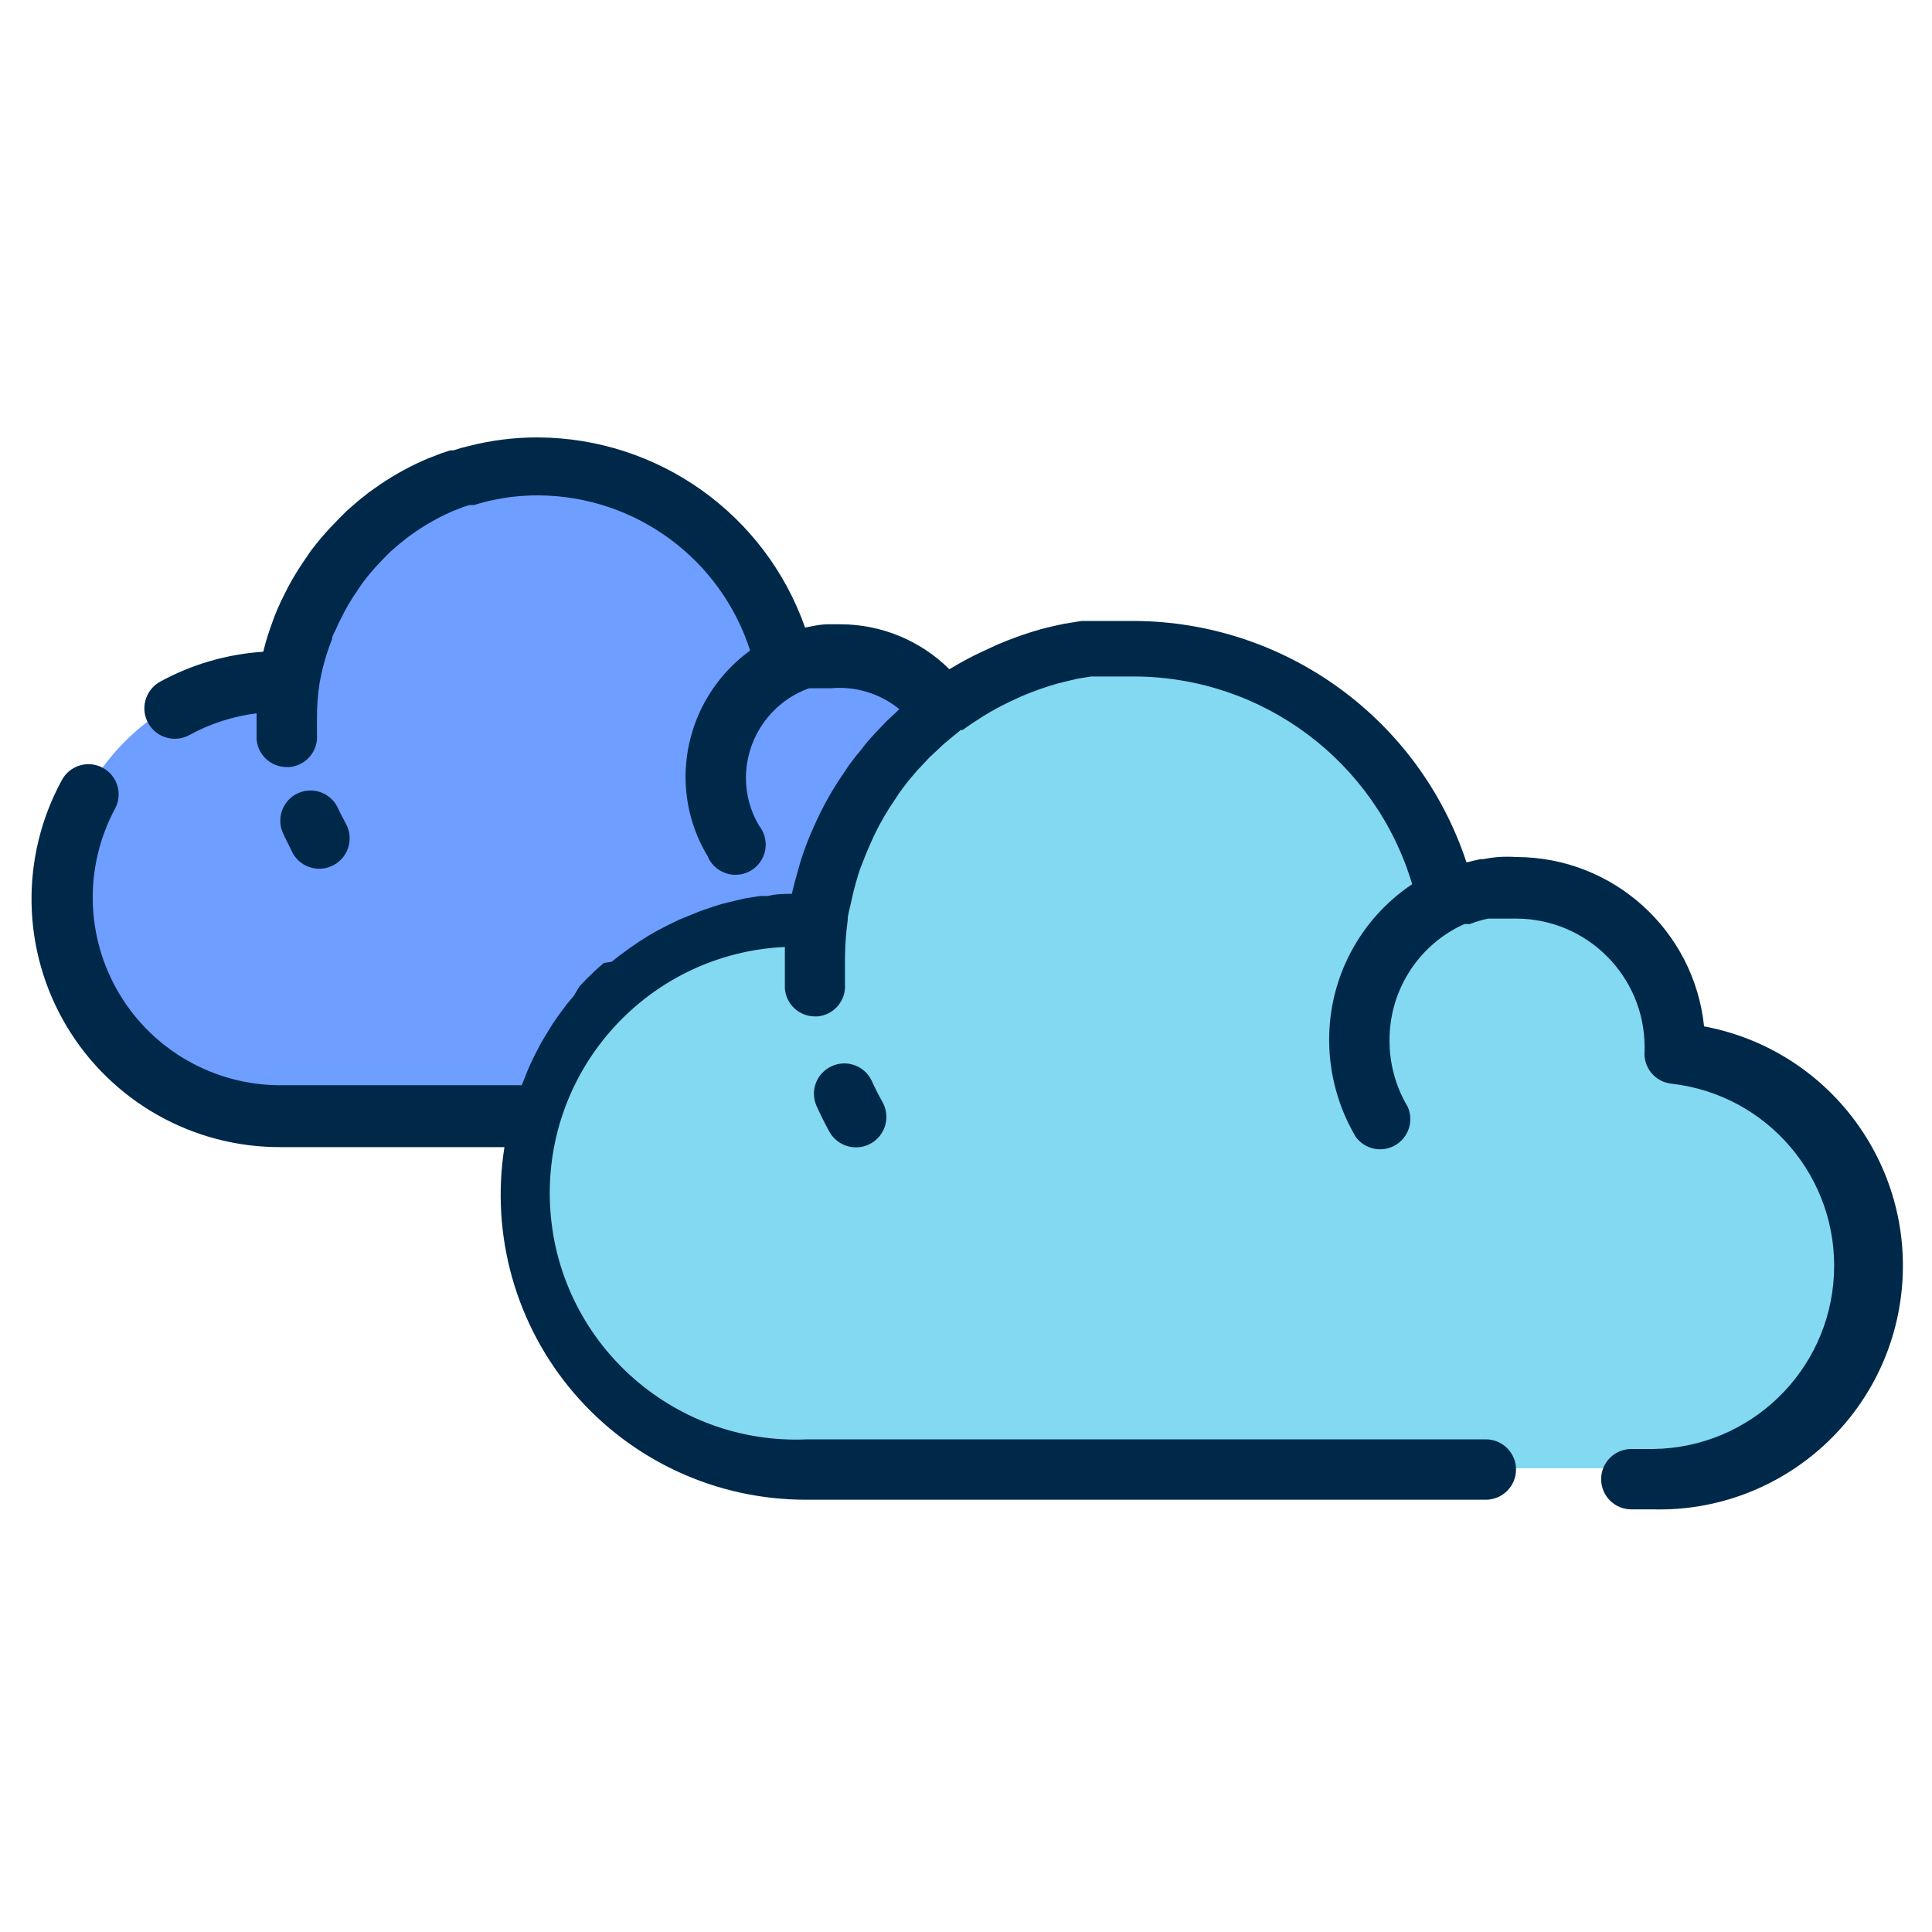
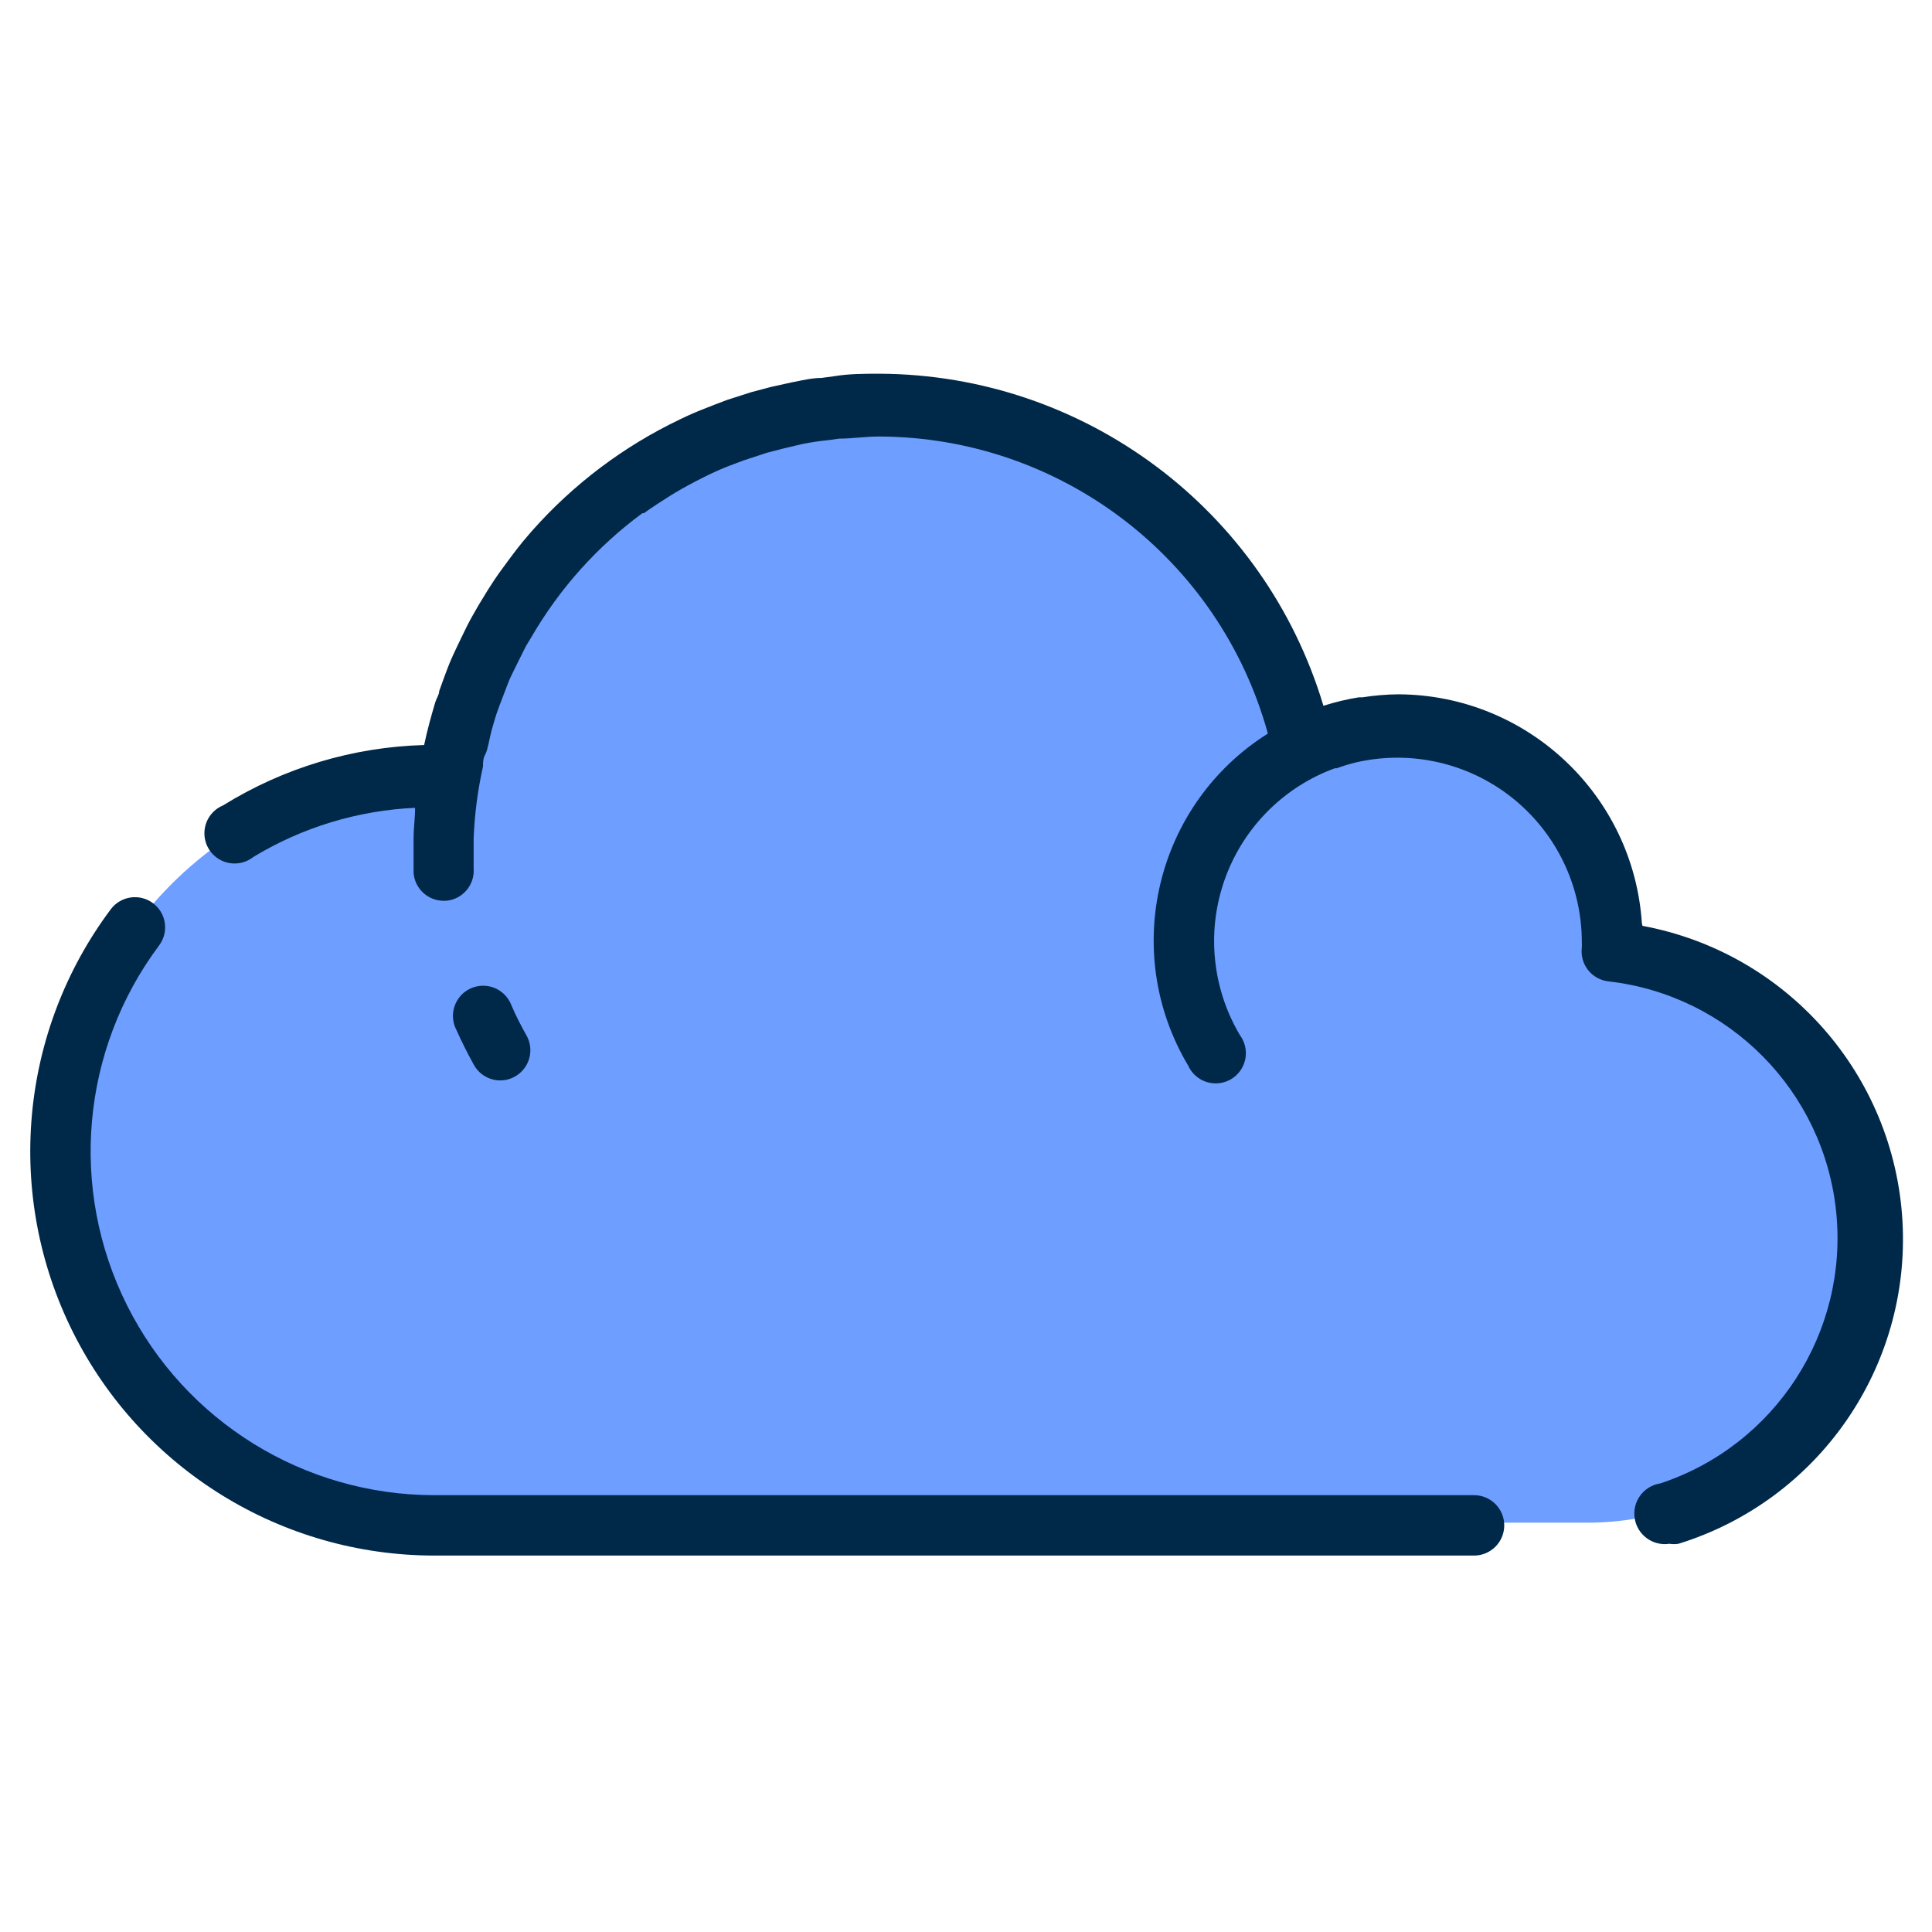
<svg xmlns="http://www.w3.org/2000/svg" data-name="Layer 1" id="Layer_1" viewBox="0 0 64 64">
  <defs>
-     <style>.cls-1{fill:#83d9f2;}.cls-2{fill:#6e9eff;}.cls-3{fill:#002849;}</style>
+     <style>.cls-1{fill:#6e9eff;}.cls-2{fill:#002849;}</style>
  </defs>
-   <path class="cls-1" d="M26.75,48.64H54.86a7.07,7.07,0,0,0,.71-14.1,2.17,2.17,0,0,0,0-.22,5.25,5.25,0,0,0-5.25-5.25,4.4,4.4,0,0,0-.54,0l-.38.05h-.07l-.22.05a4.23,4.23,0,0,0-.69.21l-.16.07a1.83,1.83,0,0,0-.27.13,10.59,10.59,0,0,0-10.35-8.36c-.34,0-.67,0-1,0l-.33,0-.27,0-.46.07-.35.08-.39.1a10.94,10.94,0,0,0-1.31.46l-.47.21a9.57,9.57,0,0,0-.9.49l-.43.28-.36.25a3.49,3.49,0,0,0-.33.25l-.35.3-.24.21-.3.28-.35.37c-.12.13-.23.25-.33.38s-.21.26-.32.4a4.64,4.64,0,0,0-.27.39,9.46,9.46,0,0,0-.78,1.35c-.07.16-.15.31-.21.47s-.16.38-.23.58-.09.26-.13.38-.1.33-.14.49-.09.35-.13.53-.08.41-.11.61h-.38a9.15,9.15,0,1,0,0,18.31Z" />
-   <path class="cls-2" d="M9.3,37h8.64a9.15,9.15,0,0,1,8.8-6.63h.38c0-.21.07-.41.11-.61s.08-.36.13-.53.09-.33.14-.49.08-.26.13-.38.15-.39.23-.58.14-.32.21-.47a9.46,9.46,0,0,1,.78-1.35,4.64,4.64,0,0,1,.27-.39c.1-.14.21-.27.32-.4s.21-.26.33-.38l.35-.37.3-.28.24-.21.35-.3a3.49,3.49,0,0,1,.33-.25,4.14,4.14,0,0,0-3.43-1.82l-.41,0-.33,0-.24.05-.23.06-.16.05a3.58,3.58,0,0,0-.49.21,8.37,8.37,0,0,0-8.18-6.6,8.15,8.15,0,0,0-2.09.27l-.39.11-.39.13-.38.15a8.3,8.3,0,0,0-1.43.78l-.33.23-.32.25-.32.27-.27.27-.23.24a8.2,8.2,0,0,0-.56.67L11,19a7.75,7.75,0,0,0-.61,1c-.06.12-.12.24-.17.37s-.1.25-.15.38a8.37,8.37,0,0,0-.41,1.6h0a.26.26,0,0,0,0,.07H9.3A7.23,7.23,0,1,0,9.3,37Z" />
-   <path class="cls-3" d="M27.55,35.32a1,1,0,0,0-.5,1.32q.2.44.43.86a1,1,0,1,0,1.75-1c-.13-.23-.25-.47-.36-.71A1,1,0,0,0,27.55,35.32Z" />
-   <path class="cls-3" d="M9.3,38h7.41a10.1,10.1,0,0,0,10,11.68H49.22a1,1,0,1,0,0-2H26.75A8.15,8.15,0,0,1,26,31.37c0,.17,0,.33,0,.5s0,.59,0,.88a1,1,0,0,0,1,.92h.08a1,1,0,0,0,.91-1.08c0-.24,0-.48,0-.71a10.35,10.35,0,0,1,.09-1.39h0c0-.18.06-.36.1-.54s.07-.33.11-.48.08-.3.13-.46.07-.23.12-.35.13-.34.21-.52.12-.28.19-.43a8.86,8.86,0,0,1,.73-1.26,3.61,3.61,0,0,1,.22-.32c.09-.12.17-.23.3-.38s.17-.21.29-.33l.31-.33.3-.28.18-.17.35-.29.21-.17.06,0,.33-.23.39-.25a8.63,8.63,0,0,1,.81-.44l.43-.2a10.27,10.27,0,0,1,1.19-.42l.37-.09.3-.07.44-.07.17,0,.12,0,.14,0h.09c.3,0,.61,0,.92,0a9.63,9.63,0,0,1,9.19,6.88,6.19,6.19,0,0,0-2.75,5.17,6.33,6.33,0,0,0,.88,3.2,1,1,0,0,0,1.72-1,4.26,4.26,0,0,1-.6-2.19,4.21,4.21,0,0,1,2.35-3.8l0,0h0l.13-.06.1,0,.08,0a3.68,3.68,0,0,1,.61-.18l.13,0h.07l.31,0,.42,0a4.26,4.26,0,0,1,4.25,4.25v.12a1,1,0,0,0,.9,1.1,6.07,6.07,0,0,1-.61,12.1h-.73a1,1,0,0,0,0,2h.73a8.07,8.07,0,0,0,1.68-16,6.26,6.26,0,0,0-6.22-5.61,4.8,4.8,0,0,0-.6,0,4.31,4.31,0,0,0-.5.07h-.09l-.22.05-.24.06a11.65,11.65,0,0,0-11-8c-.37,0-.73,0-1.09,0l-.13,0-.25,0-.28,0-.56.09-.33.07-.45.11a12,12,0,0,0-1.42.5l-.52.24a10.47,10.47,0,0,0-1,.53l-.1.06a5.13,5.13,0,0,0-3.61-1.49l-.47,0a3.29,3.29,0,0,0-.45.06l-.25.05a9.43,9.43,0,0,0-8.85-6.3,9.1,9.1,0,0,0-2.31.29,4.3,4.3,0,0,0-.49.14l-.11,0-.3.1-.44.17a9.21,9.21,0,0,0-1.58.86l-.37.26-.35.28-.37.32-.29.29-.26.27a9.54,9.54,0,0,0-.64.76l-.24.35a8.67,8.67,0,0,0-.68,1.17c-.07.14-.14.29-.2.43s-.12.29-.16.41a8.91,8.91,0,0,0-.31,1,8.23,8.23,0,0,0-3.43,1,1,1,0,1,0,1,1.75,6.21,6.21,0,0,1,2.21-.71c0,.06,0,.11,0,.16,0,.23,0,.47,0,.7a1,1,0,0,0,1,.92h.08a1,1,0,0,0,.92-1.07c0-.18,0-.37,0-.55a7.19,7.19,0,0,1,.08-1.12h0A7.44,7.44,0,0,1,11,21.17c0-.11.08-.22.13-.33s.09-.21.15-.32a6.83,6.83,0,0,1,.54-.93l.19-.28a7.49,7.49,0,0,1,.5-.6l.2-.21.24-.24.29-.25.29-.23.27-.19A7.39,7.39,0,0,1,15,16.93l.36-.14.19-.06.15,0,.31-.09a7.11,7.11,0,0,1,1.84-.23,7.41,7.41,0,0,1,7,5.14,5.18,5.18,0,0,0-2.14,4.17,5.08,5.08,0,0,0,.73,2.64,1,1,0,1,0,1.71-1,3.08,3.08,0,0,1-.44-1.6,3.16,3.16,0,0,1,1.74-2.81h0a2.55,2.55,0,0,1,.35-.15l.13,0,.12,0,.1,0,.13,0h0l.23,0a3.14,3.14,0,0,1,2.28.69h0l-.11.11c-.12.11-.24.22-.35.33l-.37.39c-.14.15-.27.3-.35.41s-.25.3-.36.45a4.64,4.64,0,0,0-.3.43,10.31,10.31,0,0,0-.86,1.49c-.08.17-.16.35-.23.51s-.18.44-.25.65-.1.29-.13.41-.1.35-.15.54-.07.27-.1.4c-.26,0-.52,0-.78.07l-.26,0-.51.08-.3.07-.45.11-.32.1-.41.14-.32.13-.39.16-.31.15-.37.19-.3.17-.35.22-.29.2-.33.24-.28.22L20,31.9l-.26.23-.3.29-.24.25L19,33l-.22.26-.26.35-.19.27-.24.39-.16.27c-.08.14-.15.29-.23.44l-.12.25c-.08.17-.15.35-.22.53l-.08.19v0H9.3a6.22,6.22,0,0,1-5.49-9.16,1,1,0,1,0-1.76-.95A8.22,8.22,0,0,0,9.3,38Z" />
-   <path class="cls-3" d="M9.7,28.27a1,1,0,0,0,1.75-1q-.15-.27-.28-.55a1,1,0,0,0-1.82.82C9.46,27.81,9.58,28,9.7,28.27Z" />
+   <path class="cls-1" d="M53.4,31.45a2.58,2.58,0,0,0,0-.31,7.11,7.11,0,0,0-7.94-7.06h0a7,7,0,0,0-.75.13l-.11,0c-.23.06-.45.12-.66.2l-.08,0a7.06,7.06,0,0,0-.69.3,14.35,14.35,0,0,0-14-11.32c-.49,0-1,0-1.44.08l-.21,0c-.39,0-.78.1-1.16.18l-.39.09c-.31.07-.63.15-.93.24l-.45.15c-.27.09-.55.19-.81.3l-.48.21-.73.35-.48.26-.67.41-.47.31-.61.46-.44.36c-.19.16-.38.34-.56.51l-.41.39c-.18.19-.36.39-.53.58s-.24.26-.35.4-.38.5-.57.76l-.22.3q-.37.54-.68,1.12c-.07.12-.12.25-.18.37-.14.27-.28.55-.4.83s-.12.3-.18.46-.21.54-.3.81-.09.32-.14.48-.16.56-.22.85-.06.32-.09.48-.08.35-.1.53h-.53a12.39,12.39,0,0,0,0,24.78H52.44a9.56,9.56,0,0,0,1-19.08Z" />
+   <path class="cls-2" d="M48.83,49.53H14.39A11.39,11.39,0,0,1,5.27,31.32a1,1,0,1,0-1.6-1.2A13.39,13.39,0,0,0,14.39,51.53H48.83a1,1,0,0,0,0-2Z" />
+   <path class="cls-2" d="M54.39,30.59A8.12,8.12,0,0,0,46.33,23h0a8.1,8.1,0,0,0-1.2.1l-.12,0a8.05,8.05,0,0,0-1.17.28,15.42,15.42,0,0,0-14.7-11c-.5,0-1,0-1.49.08l-.44.06c-.32,0-.64.08-1,.15l-.68.15-.64.17-.81.26-.42.16c-.31.12-.62.24-.92.38l-.21.1a15.41,15.41,0,0,0-4.91,3.7l-.12.14c-.22.25-.42.51-.62.78l-.25.34c-.17.23-.33.47-.48.71l-.31.51c-.12.21-.25.43-.36.65s-.22.45-.33.68-.17.36-.25.55-.24.63-.35.94c0,.12-.09.24-.13.37-.14.47-.27.94-.37,1.42a13.33,13.33,0,0,0-6.66,2,1,1,0,1,0,1,1.71,11.33,11.33,0,0,1,5.36-1.63c0,.34-.05.69-.05,1s0,.77,0,1.15a1,1,0,0,0,1,.93h.07a1,1,0,0,0,.92-1.07c0-.33,0-.66,0-1A13.33,13.33,0,0,1,16,25.39c0-.14,0-.27.08-.41s.14-.56.22-.84.08-.28.12-.41.18-.51.28-.76.11-.3.17-.44.2-.42.3-.62.17-.35.26-.52l.17-.28A13.51,13.51,0,0,1,21.28,17l.05,0c.29-.21.59-.4.89-.59l.13-.08c.29-.17.58-.33.88-.48l.22-.11q.41-.2.84-.36l.35-.13L25.4,15l.54-.14.63-.15c.29-.06.58-.1.87-.13l.36-.05c.43,0,.87-.07,1.32-.07h0A13.4,13.4,0,0,1,42,24.3a8.1,8.1,0,0,0-2.64,11,1,1,0,1,0,1.72-1,6.1,6.1,0,0,1,2.53-8.59h0a5.82,5.82,0,0,1,.61-.26l.06,0a6,6,0,0,1,.62-.19h0a6.11,6.11,0,0,1,7.5,5.95,1.45,1.45,0,0,1,0,.18,1,1,0,0,0,.89,1.12A8.56,8.56,0,0,1,55,49.14a1,1,0,0,0,.3,2,1,1,0,0,0,.3,0,10.56,10.56,0,0,0-1.19-20.47Z" />
+   <path class="cls-2" d="M16.57,35.79a1,1,0,0,0,.87-1.49c-.18-.32-.35-.65-.5-1a1,1,0,1,0-1.82.82q.26.58.57,1.14A1,1,0,0,0,16.57,35.79Z" />
</svg>
